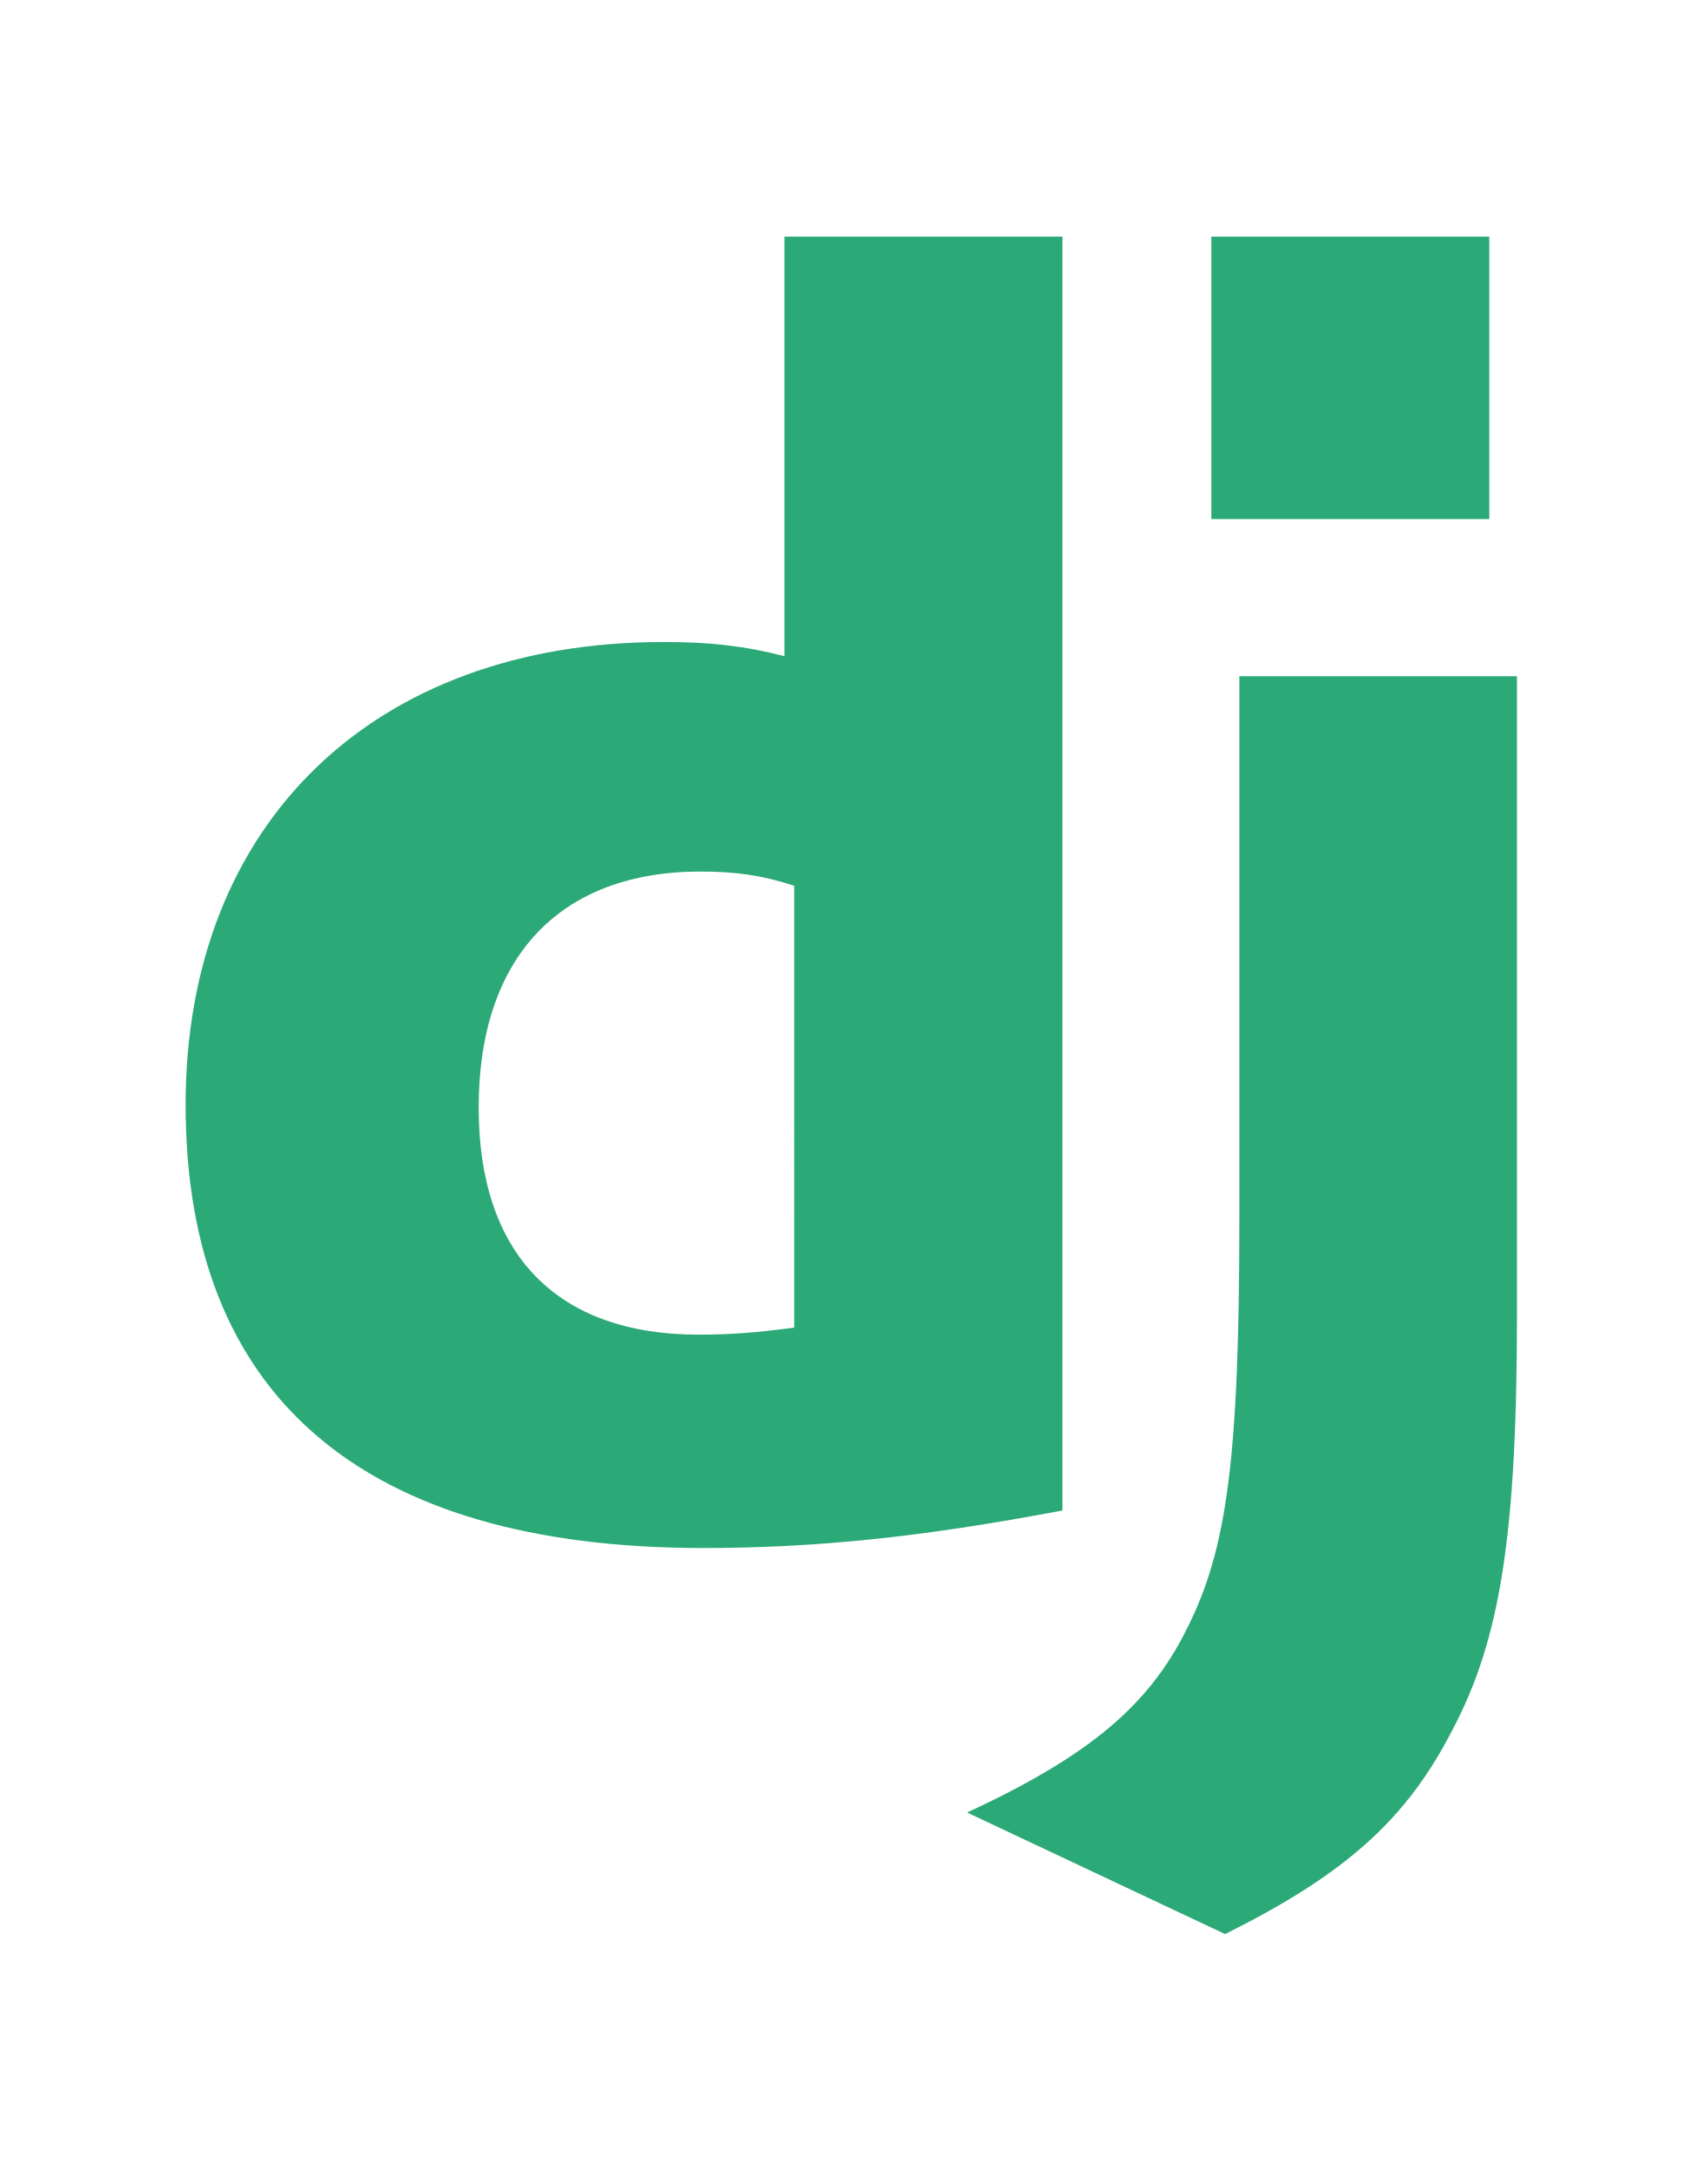
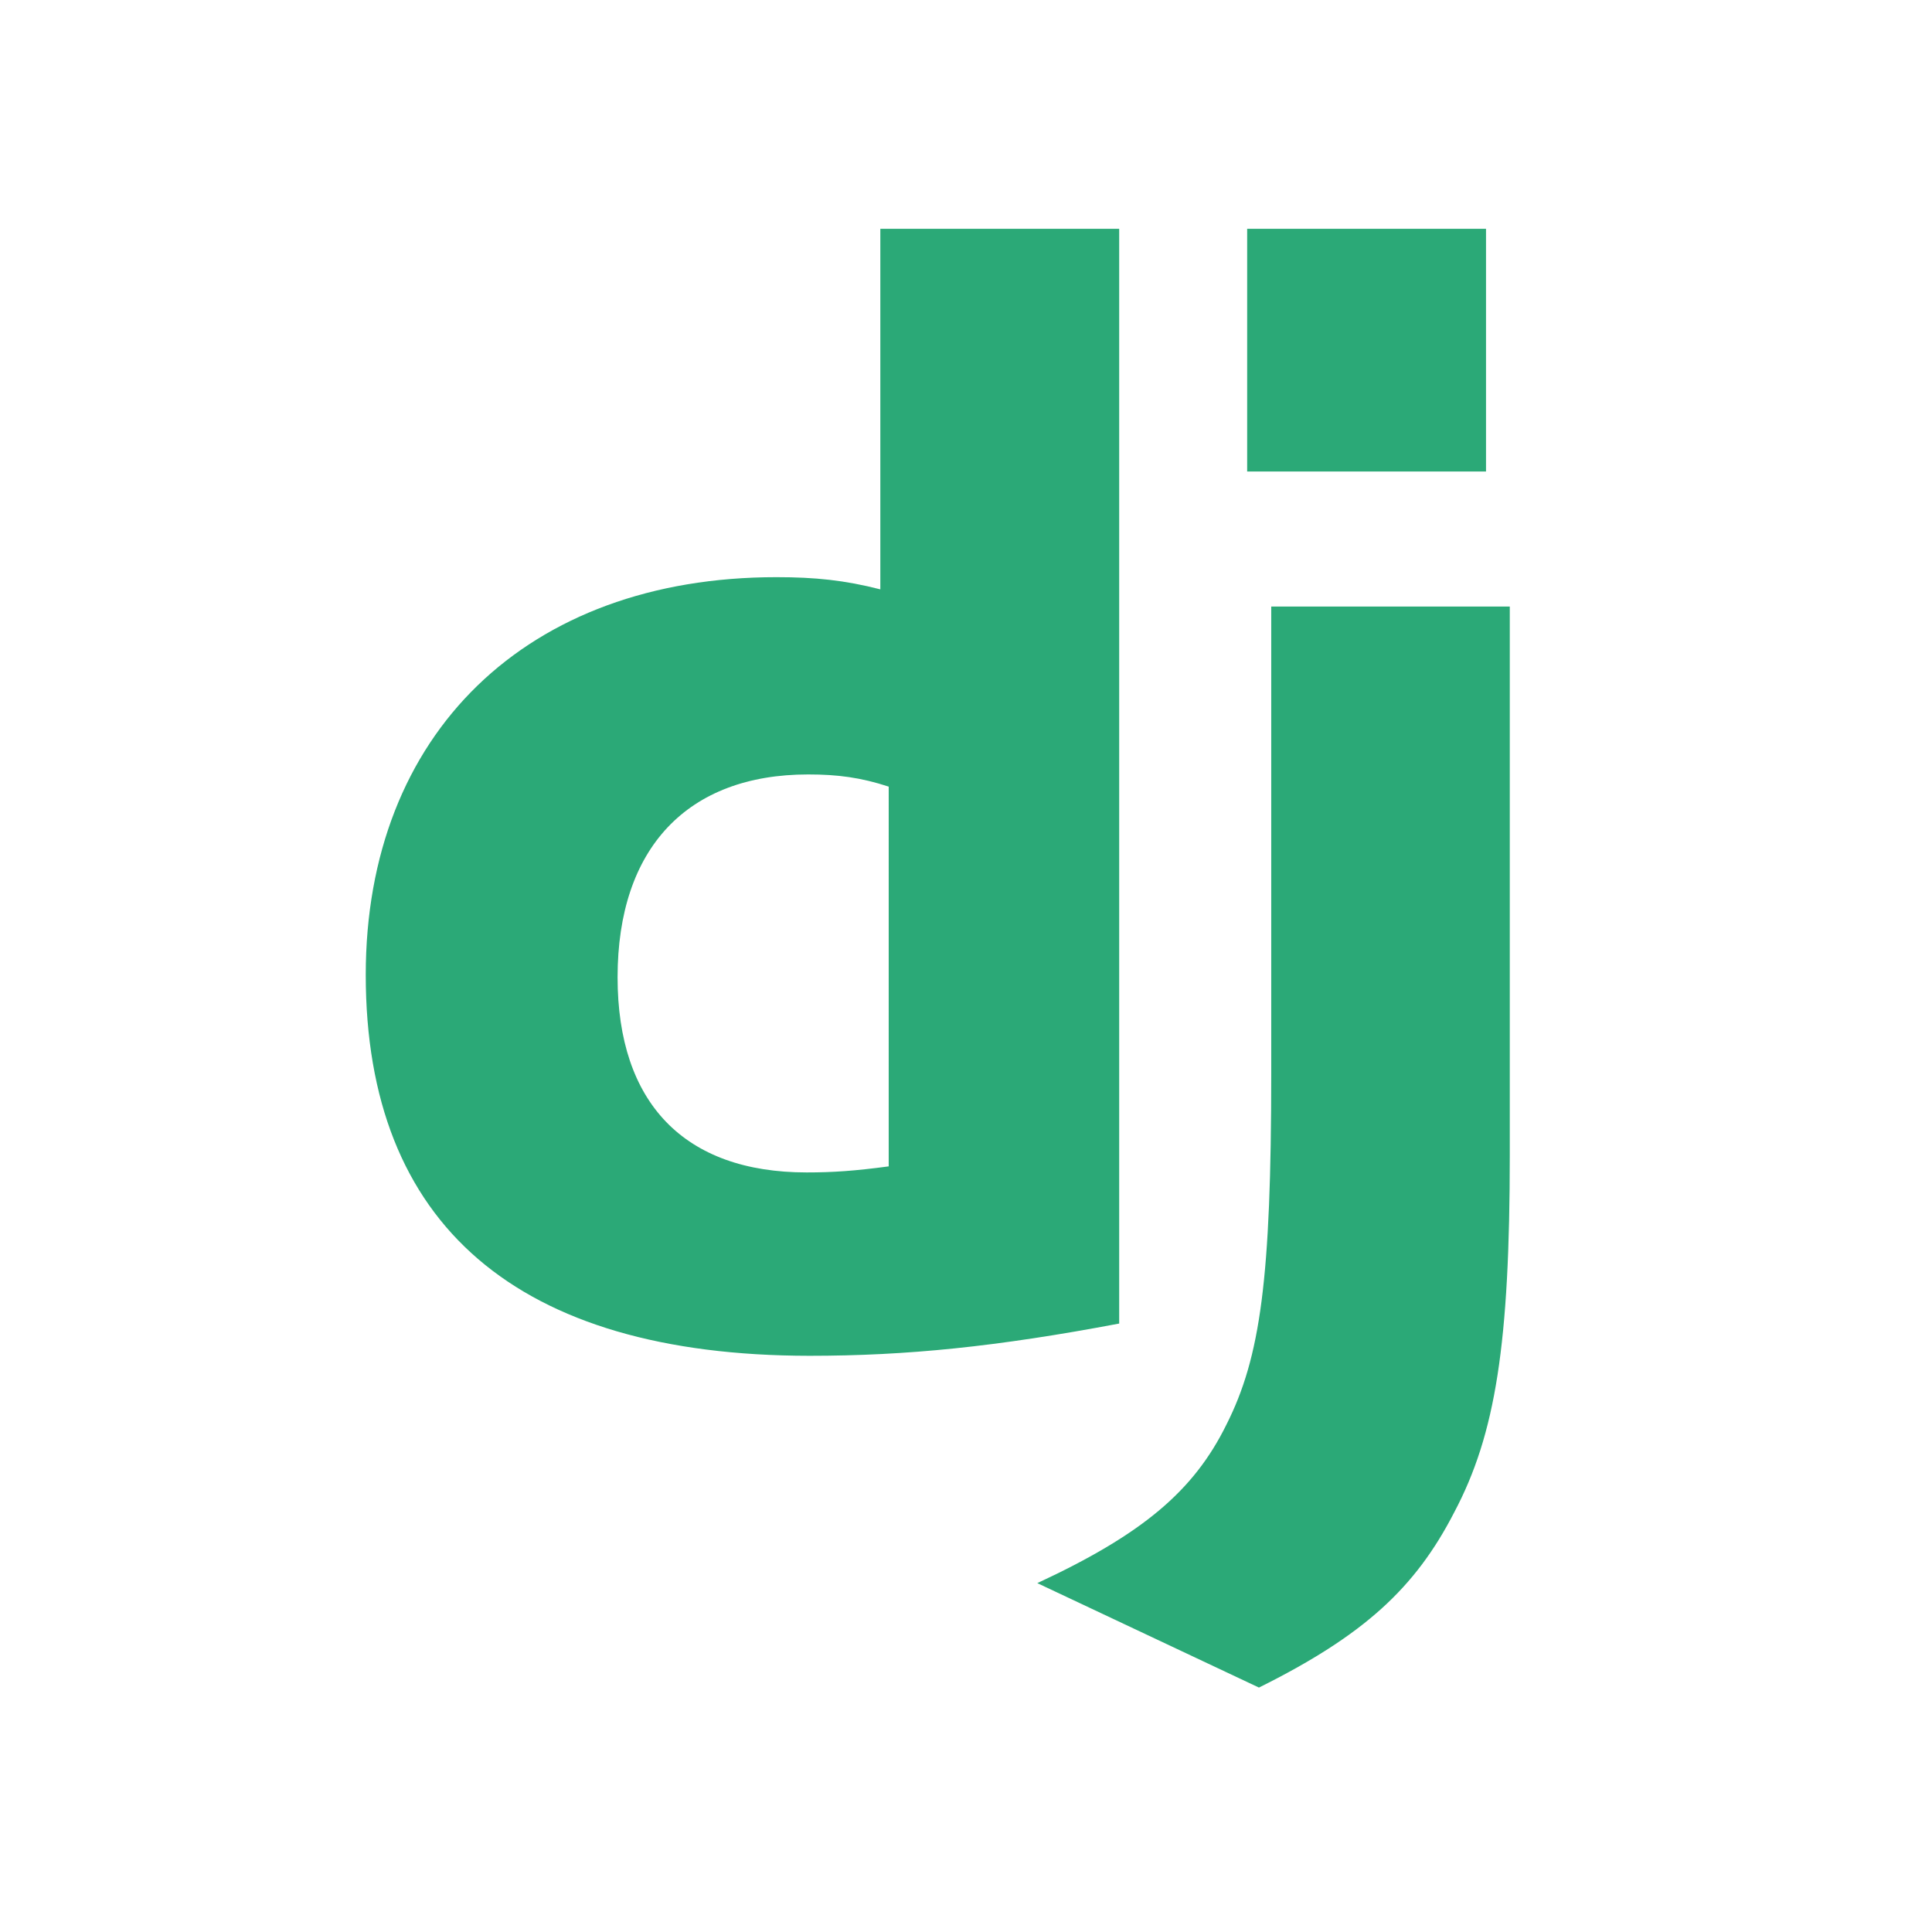
- <svg xmlns="http://www.w3.org/2000/svg" width="1963" height="2500" viewBox="0 0 256 326" preserveAspectRatio="xMinYMin meet" version="1.1" id="svg2">
+ <svg xmlns="http://www.w3.org/2000/svg" width="512" height="512" viewBox="0 0 66.771 66.765" preserveAspectRatio="xMinYMin" version="1.1" id="svg2">
  <defs id="defs2" />
-   <g fill="#2BA977" id="g2">
+   <g fill="#2ba977" id="g2" transform="matrix(0.1981421,0,0,0.1981421,7.128045,0.878894)">
    <path d="m 117.577,35.473 h 41.661 V 226.422 c -21.34,4.037 -37.049,5.625 -54.047,5.625 -50.884,-0.053 -77.371,-22.786 -77.371,-66.445 0,-42.066 28.096,-69.366 71.634,-69.366 6.756,0 11.903,0.532 18.123,2.125 z m 1.46,97.297 c -4.879,-1.594 -8.9,-2.125 -14.048,-2.125 -21.072,0 -33.243,12.853 -33.243,35.378 0,21.931 11.636,34.04 32.975,34.04 4.61,0 8.364,-0.26 14.315,-1.056 z" id="path1" style="stroke-width:0.782" />
    <path d="m 227.367,101.362 v 95.605 c 0,32.925 -2.466,48.758 -9.705,62.408 -6.756,13.124 -15.656,21.399 -34.047,30.54 l -38.659,-18.217 c 18.391,-8.547 27.291,-16.099 32.975,-27.624 5.951,-11.786 7.827,-25.436 7.827,-61.341 V 101.362 H 227.367 Z M 181.56,35.473 h 41.661 v 42.332 h -41.661 z" id="path2" style="stroke-width:0.782" />
  </g>
</svg>
